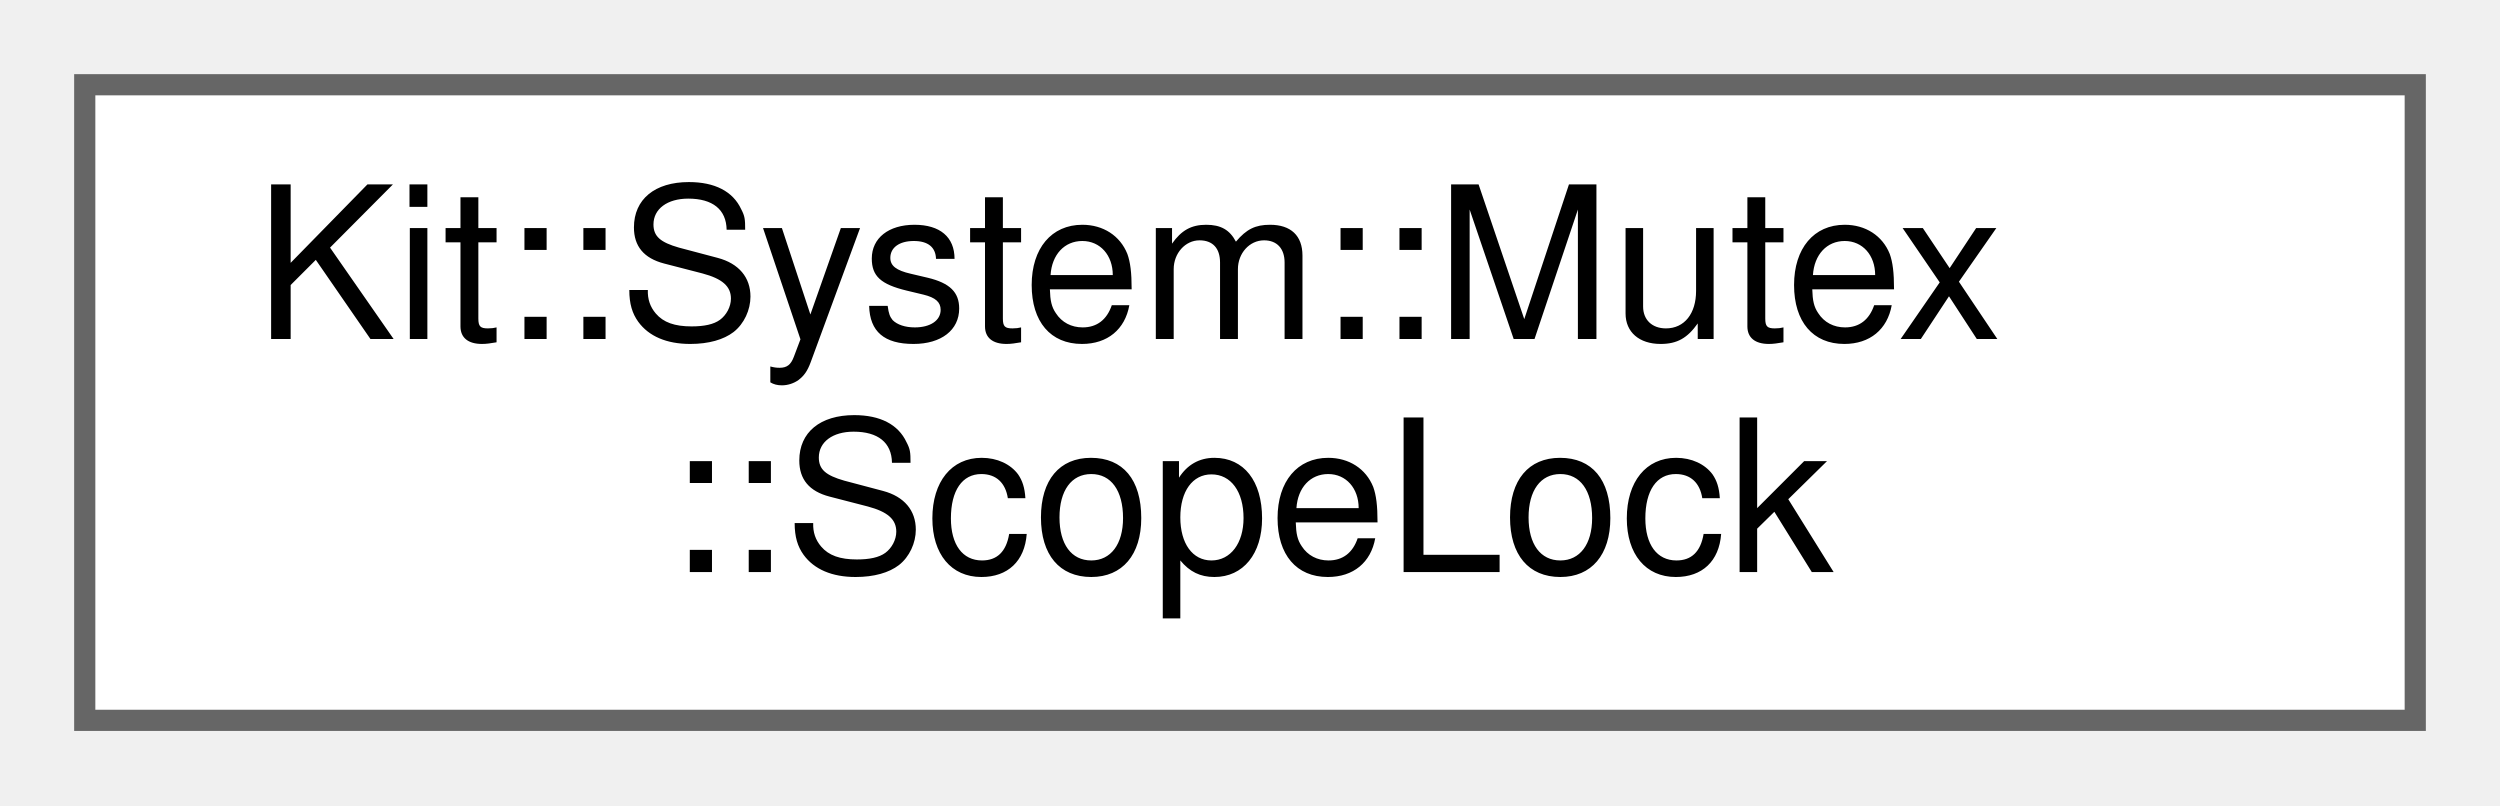
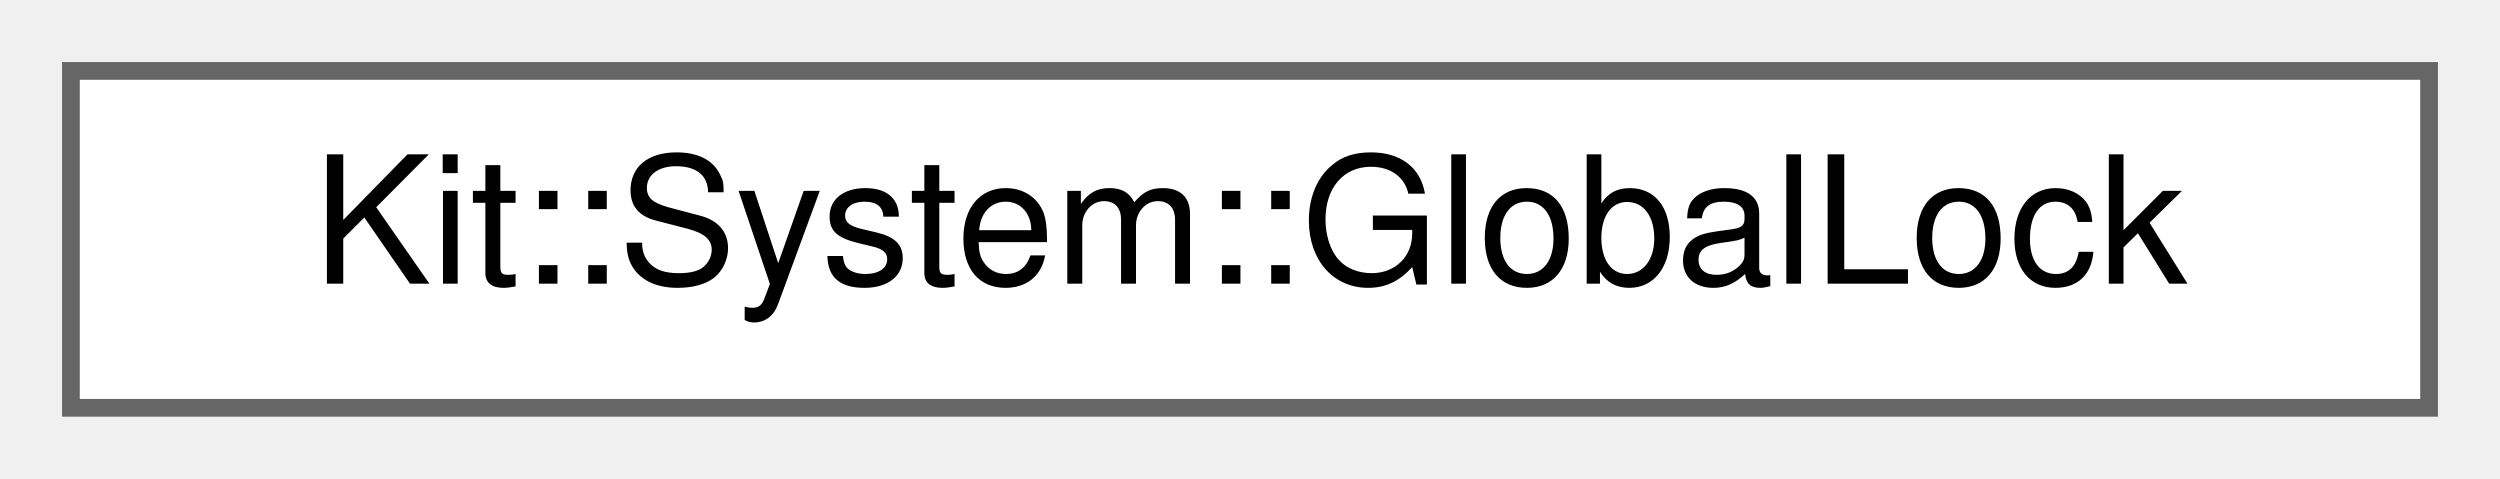
- <svg xmlns="http://www.w3.org/2000/svg" xmlns:xlink="http://www.w3.org/1999/xlink" width="118pt" height="38pt" viewBox="0.00 0.00 118.00 38.00">
-   <g id="graph0" class="graph" transform="scale(1 1) rotate(0) translate(4 34)">
+ <svg xmlns="http://www.w3.org/2000/svg" xmlns:xlink="http://www.w3.org/1999/xlink" width="141pt" height="27pt" viewBox="0.00 0.00 141.00 27.00">
+   <g id="graph0" class="graph" transform="scale(1 1) rotate(0) translate(4 23)">
    <g id="Node000000" class="node">
      <g id="a_Node000000">
-         <a xlink:href="class_kit_1_1_system_1_1_mutex_1_1_scope_lock.html" target="_top" xlink:title="This concrete class provides a simple mechanism for providing mutex protection for a &quot;scope block&quot;.">
-           <polygon fill="white" stroke="#666666" points="110,-30 0,-30 0,0 110,0 110,-30" />
-           <text text-anchor="start" x="8" y="-18" font-family="Helvetica,sans-Serif" font-size="10.00">Kit::System::Mutex</text>
-           <text text-anchor="middle" x="55" y="-7" font-family="Helvetica,sans-Serif" font-size="10.00">::ScopeLock</text>
+         <a xlink:href="class_kit_1_1_system_1_1_global_lock.html" target="_top" xlink:title="This class defines an interface for a &quot;Global Lock&quot;.">
+           <polygon fill="white" stroke="#666666" points="133,-19 0,-19 0,0 133,0 133,-19" />
+           <text text-anchor="middle" x="66.5" y="-7" font-family="Helvetica,sans-Serif" font-size="10.00">Kit::System::GlobalLock</text>
        </a>
      </g>
    </g>
  </g>
</svg>
